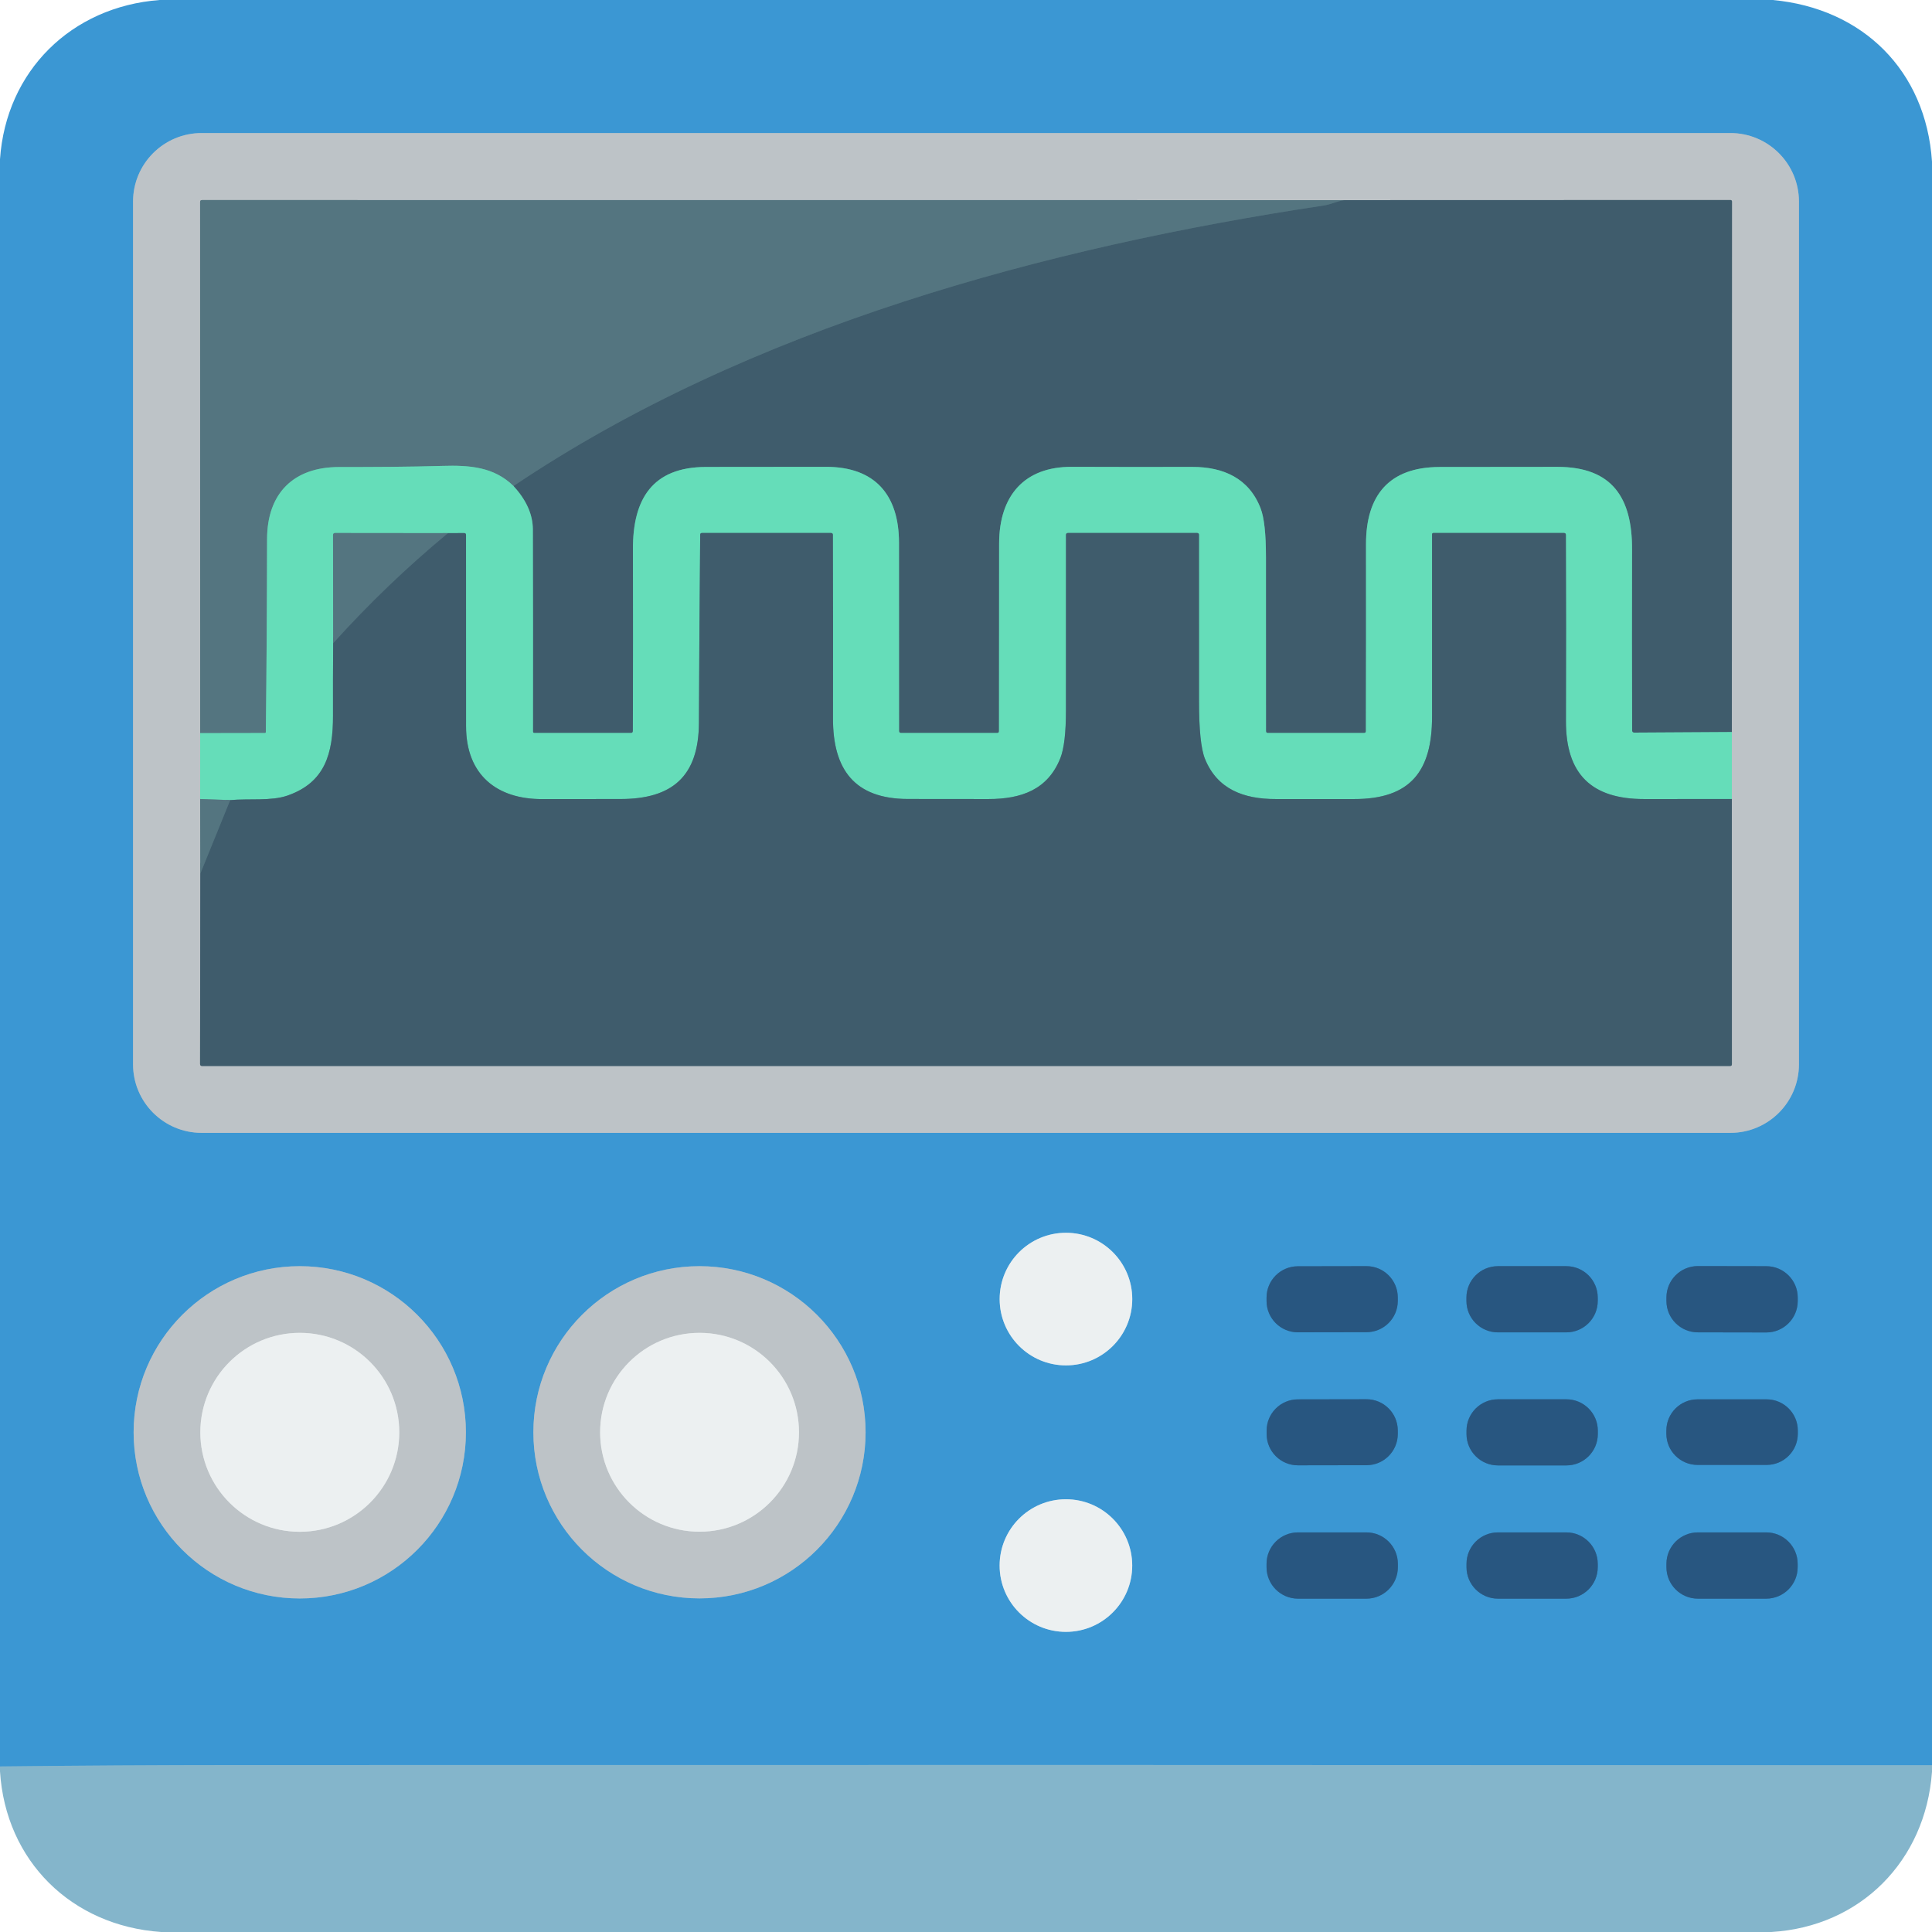
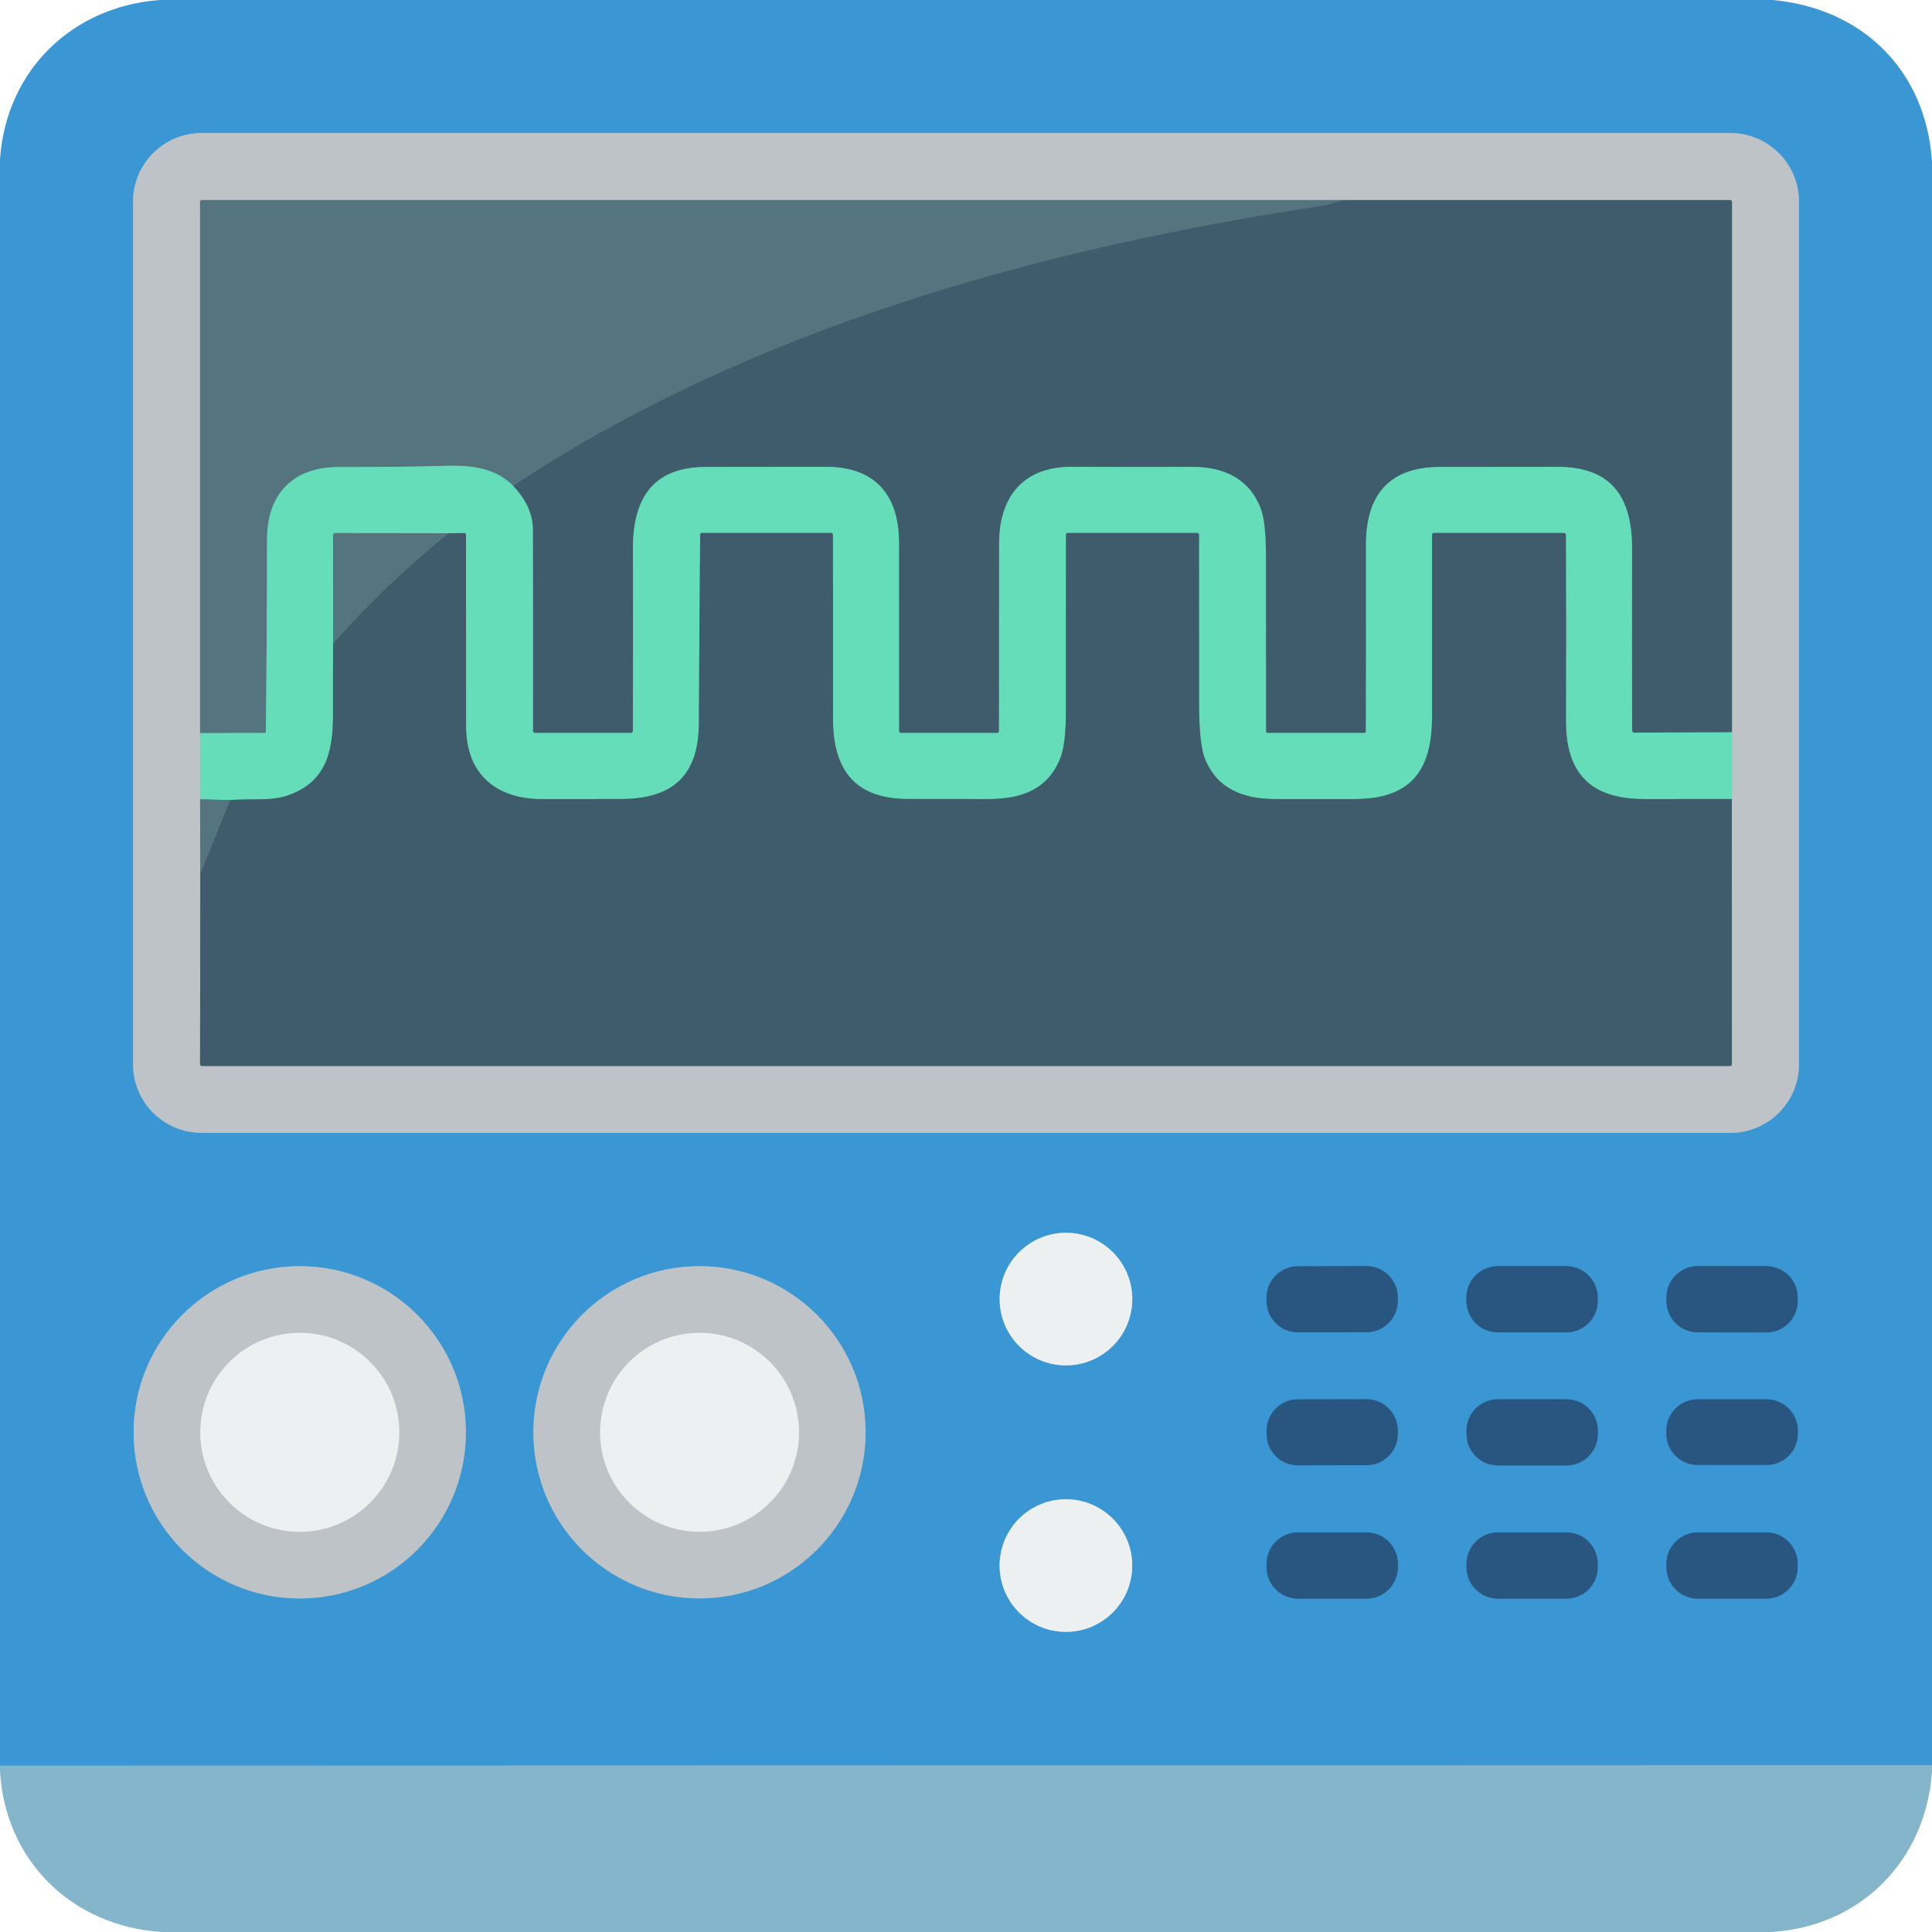
<svg xmlns="http://www.w3.org/2000/svg" version="1.1" viewBox="0.00 0.00 512.00 512.00">
  <g stroke-width="2.00" fill="none" stroke-linecap="butt">
-     <path stroke="#60a6cf" vector-effect="non-scaling-stroke" d="   M 512.00 467.81   Q 287.41 467.69 62.81 467.76   Q 31.40 467.77 0.00 468.13" />
+     <path stroke="#60a6cf" vector-effect="non-scaling-stroke" d="   M 512.00 467.79   L 0.00 467.93" />
    <path stroke="#7cadcd" vector-effect="non-scaling-stroke" d="   M 476.74 53.43   A 18.17 18.17 0.0 0 0 458.57 35.26   L 53.43 35.26   A 18.17 18.17 0.0 0 0 35.26 53.43   L 35.26 282.05   A 18.17 18.17 0.0 0 0 53.43 300.22   L 458.57 300.22   A 18.17 18.17 0.0 0 0 476.74 282.05   L 476.74 53.43" />
    <path stroke="#94c4e2" vector-effect="non-scaling-stroke" d="   M 300.06 344.27   A 17.57 17.57 0.0 0 0 282.49 326.70   A 17.57 17.57 0.0 0 0 264.92 344.27   A 17.57 17.57 0.0 0 0 282.49 361.84   A 17.57 17.57 0.0 0 0 300.06 344.27" />
    <path stroke="#7cadcd" vector-effect="non-scaling-stroke" d="   M 123.47 379.58   A 44.03 44.03 0.0 0 0 79.44 335.55   A 44.03 44.03 0.0 0 0 35.41 379.58   A 44.03 44.03 0.0 0 0 79.44 423.61   A 44.03 44.03 0.0 0 0 123.47 379.58" />
    <path stroke="#7cadcd" vector-effect="non-scaling-stroke" d="   M 229.39 379.57   A 44.02 44.02 0.0 0 0 185.37 335.55   A 44.02 44.02 0.0 0 0 141.35 379.57   A 44.02 44.02 0.0 0 0 185.37 423.59   A 44.02 44.02 0.0 0 0 229.39 379.57" />
    <path stroke="#3277aa" vector-effect="non-scaling-stroke" d="   M 370.429 343.83   A 8.30 8.30 0.0 0 0 362.115 335.544   L 343.935 335.576   A 8.30 8.30 0.0 0 0 335.649 343.89   L 335.651 344.79   A 8.30 8.30 0.0 0 0 343.965 353.076   L 362.145 353.044   A 8.30 8.30 0.0 0 0 370.431 344.73   L 370.429 343.83" />
    <path stroke="#3277aa" vector-effect="non-scaling-stroke" d="   M 423.42 343.88   A 8.33 8.33 0.0 0 0 415.09 335.55   L 396.95 335.55   A 8.33 8.33 0.0 0 0 388.62 343.88   L 388.62 344.76   A 8.33 8.33 0.0 0 0 396.95 353.09   L 415.09 353.09   A 8.33 8.33 0.0 0 0 423.42 344.76   L 423.42 343.88" />
    <path stroke="#3277aa" vector-effect="non-scaling-stroke" d="   M 476.421 343.9   A 8.33 8.33 0.0 0 0 468.105 335.556   L 449.965 335.524   A 8.33 8.33 0.0 0 0 441.621 343.84   L 441.619 344.74   A 8.33 8.33 0.0 0 0 449.935 353.084   L 468.075 353.116   A 8.33 8.33 0.0 0 0 476.419 344.8   L 476.421 343.9" />
    <path stroke="#3277aa" vector-effect="non-scaling-stroke" d="   M 370.429 379.09   A 8.29 8.29 0.0 0 0 362.125 370.814   L 343.945 370.846   A 8.29 8.29 0.0 0 0 335.669 379.15   L 335.671 380.05   A 8.29 8.29 0.0 0 0 343.975 388.326   L 362.155 388.294   A 8.29 8.29 0.0 0 0 370.431 379.99   L 370.429 379.09" />
    <path stroke="#3277aa" vector-effect="non-scaling-stroke" d="   M 423.44 379.15   A 8.32 8.32 0.0 0 0 415.12 370.83   L 396.96 370.83   A 8.32 8.32 0.0 0 0 388.64 379.15   L 388.64 380.03   A 8.32 8.32 0.0 0 0 396.96 388.35   L 415.12 388.35   A 8.32 8.32 0.0 0 0 423.44 380.03   L 423.44 379.15" />
    <path stroke="#3277aa" vector-effect="non-scaling-stroke" d="   M 476.44 379.11   A 8.27 8.27 0.0 0 0 468.17 370.84   L 449.87 370.84   A 8.27 8.27 0.0 0 0 441.60 379.11   L 441.60 379.95   A 8.27 8.27 0.0 0 0 449.87 388.22   L 468.17 388.22   A 8.27 8.27 0.0 0 0 476.44 379.95   L 476.44 379.11" />
    <path stroke="#94c4e2" vector-effect="non-scaling-stroke" d="   M 300.05 414.89   A 17.57 17.57 0.0 0 0 282.48 397.32   A 17.57 17.57 0.0 0 0 264.91 414.89   A 17.57 17.57 0.0 0 0 282.48 432.46   A 17.57 17.57 0.0 0 0 300.05 414.89" />
    <path stroke="#3277aa" vector-effect="non-scaling-stroke" d="   M 370.45 414.44   A 8.34 8.34 0.0 0 0 362.11 406.10   L 343.99 406.10   A 8.34 8.34 0.0 0 0 335.65 414.44   L 335.65 415.32   A 8.34 8.34 0.0 0 0 343.99 423.66   L 362.11 423.66   A 8.34 8.34 0.0 0 0 370.45 415.32   L 370.45 414.44" />
    <path stroke="#3277aa" vector-effect="non-scaling-stroke" d="   M 423.42 414.44   A 8.34 8.34 0.0 0 0 415.08 406.10   L 396.98 406.10   A 8.34 8.34 0.0 0 0 388.64 414.44   L 388.64 415.32   A 8.34 8.34 0.0 0 0 396.98 423.66   L 415.08 423.66   A 8.34 8.34 0.0 0 0 423.42 415.32   L 423.42 414.44" />
    <path stroke="#3277aa" vector-effect="non-scaling-stroke" d="   M 476.40 414.44   A 8.34 8.34 0.0 0 0 468.06 406.10   L 449.96 406.10   A 8.34 8.34 0.0 0 0 441.62 414.44   L 441.62 415.32   A 8.34 8.34 0.0 0 0 449.96 423.66   L 468.06 423.66   A 8.34 8.34 0.0 0 0 476.40 415.32   L 476.40 414.44" />
-     <path stroke="#899ca4" vector-effect="non-scaling-stroke" d="   M 356.25 53.04   L 53.54 53.02   Q 53.03 53.02 53.03 53.53   L 53.05 194.29" />
-     <path stroke="#91d0c0" vector-effect="non-scaling-stroke" d="   M 53.05 194.29   L 53.04 211.75" />
-     <path stroke="#899ca4" vector-effect="non-scaling-stroke" d="   M 53.04 211.75   L 53.08 231.53" />
-     <path stroke="#7e909a" vector-effect="non-scaling-stroke" d="   M 53.08 231.53   L 53.02 282.02   A 0.48 0.48 0.0 0 0 53.50 282.50   L 458.49 282.50   Q 458.97 282.50 458.97 282.02   L 458.96 211.75" />
-     <path stroke="#91d0c0" vector-effect="non-scaling-stroke" d="   M 458.96 211.75   L 458.96 194.00" />
-     <path stroke="#7e909a" vector-effect="non-scaling-stroke" d="   M 458.96 194.00   L 458.99 53.39   A 0.38 0.38 0.0 0 0 458.61 53.01   L 356.25 53.04" />
-     <path stroke="#529d93" vector-effect="non-scaling-stroke" d="   M 458.96 194.00   L 433.08 194.15   Q 432.53 194.15 432.53 193.61   Q 432.44 169.58 432.51 145.57   C 432.55 132.02 427.34 123.72 412.71 123.73   Q 397.12 123.75 381.51 123.76   C 368.10 123.78 361.99 131.29 362.01 144.23   Q 362.04 168.93 361.98 193.73   Q 361.98 194.25 361.46 194.25   L 336.01 194.25   Q 335.50 194.25 335.50 193.74   Q 335.50 170.66 335.49 147.59   Q 335.49 138.39 334.07 134.71   C 331.03 126.81 324.28 123.72 315.94 123.74   Q 299.98 123.78 283.99 123.72   C 271.55 123.68 264.80 131.26 264.78 144.02   Q 264.74 168.86 264.75 193.74   Q 264.75 194.25 264.24 194.25   L 238.75 194.25   A 0.51 0.50 90.0 0 1 238.25 193.74   Q 238.26 168.79 238.24 143.81   C 238.23 131.17 231.89 123.70 218.87 123.72   Q 203.00 123.74 187.12 123.75   C 172.80 123.76 167.70 132.38 167.74 145.50   Q 167.81 169.57 167.72 193.74   Q 167.72 194.25 167.21 194.25   L 141.59 194.25   A 0.36 0.35 -90.0 0 1 141.24 193.89   Q 141.29 167.07 141.21 140.31   Q 141.20 134.37 136.08 128.80" />
-     <path stroke="#4a6976" vector-effect="non-scaling-stroke" d="   M 136.08 128.80   C 198.67 86.69 277.15 65.54 350.88 54.45   C 352.69 54.18 354.28 53.30 356.25 53.04" />
-     <path stroke="#529d93" vector-effect="non-scaling-stroke" d="   M 458.96 211.75   Q 447.36 211.74 435.76 211.76   C 421.75 211.78 414.94 205.13 414.99 191.05   Q 415.07 166.47 414.97 141.75   Q 414.97 141.25 414.46 141.25   L 379.84 141.25   A 0.34 0.33 -90.0 0 0 379.51 141.59   Q 379.49 165.80 379.51 189.93   C 379.52 204.31 373.84 211.79 358.81 211.76   Q 348.48 211.73 338.14 211.76   C 329.58 211.78 322.57 209.15 319.32 201.08   Q 317.74 197.16 317.75 185.70   Q 317.77 163.74 317.74 141.75   Q 317.74 141.25 317.24 141.25   L 283.01 141.25   Q 282.51 141.25 282.50 141.76   Q 282.49 165.01 282.49 188.27   Q 282.49 197.17 281.00 200.92   C 277.69 209.25 270.71 211.76 261.90 211.76   Q 251.26 211.75 240.63 211.74   C 226.41 211.73 220.72 203.86 220.75 190.39   Q 220.80 166.14 220.72 141.76   Q 220.72 141.25 220.21 141.25   L 186.03 141.25   Q 185.56 141.25 185.56 141.72   Q 185.33 166.65 185.22 191.58   C 185.16 205.70 178.18 211.78 164.36 211.75   Q 154.06 211.73 143.75 211.77   C 131.71 211.82 123.52 205.39 123.51 192.48   Q 123.50 167.17 123.50 141.78   Q 123.50 141.27 122.98 141.27   L 118.75 141.29" />
-     <path stroke="#5da99d" vector-effect="non-scaling-stroke" d="   M 118.75 141.29   L 88.75 141.26   A 0.49 0.49 0.0 0 0 88.26 141.75   L 88.29 170.50" />
-     <path stroke="#529d93" vector-effect="non-scaling-stroke" d="   M 88.29 170.50   Q 88.22 180.07 88.25 189.63   C 88.27 199.75 86.13 207.37 76.20 210.83   C 71.83 212.35 66.06 211.57 61.00 212.04" />
-     <path stroke="#5da99d" vector-effect="non-scaling-stroke" d="   M 61.00 212.04   L 53.04 211.75" />
-     <path stroke="#5da99d" vector-effect="non-scaling-stroke" d="   M 136.08 128.80   C 130.91 123.71 124.39 123.26 117.30 123.47   C 108.13 123.74 99.02 123.77 89.85 123.77   C 77.75 123.77 70.80 130.77 70.78 142.85   Q 70.75 168.35 70.45 193.99   Q 70.45 194.26 70.18 194.26   L 53.05 194.29" />
-     <path stroke="#4a6976" vector-effect="non-scaling-stroke" d="   M 53.08 231.53   L 61.00 212.04" />
-     <path stroke="#4a6976" vector-effect="non-scaling-stroke" d="   M 118.75 141.29   Q 102.45 154.78 88.29 170.50" />
+     <path stroke="#899ca4" vector-effect="non-scaling-stroke" d="   M 356.25 53.01   L 53.54 53.01   Q 53.02 53.01 53.02 53.53   L 53.02 194.27" />
+     <path stroke="#91d0c0" vector-effect="non-scaling-stroke" d="   M 53.02 194.27   L 53.02 211.81" />
+     <path stroke="#899ca4" vector-effect="non-scaling-stroke" d="   M 53.02 211.81   L 53.08 231.57" />
+     <path stroke="#7e909a" vector-effect="non-scaling-stroke" d="   M 53.08 231.57   L 53.02 281.99   A 0.51 0.51 0.0 0 0 53.53 282.50   L 458.49 282.50   Q 458.97 282.50 458.97 282.02   L 458.96 211.75" />
+     <path stroke="#91d0c0" vector-effect="non-scaling-stroke" d="   M 458.96 211.75   L 458.99 194.07" />
+     <path stroke="#7e909a" vector-effect="non-scaling-stroke" d="   M 458.99 194.07   L 458.99 53.50   A 0.49 0.49 0.0 0 0 458.50 53.01   L 356.25 53.01" />
+     <path stroke="#529d93" vector-effect="non-scaling-stroke" d="   M 458.99 194.07   L 433.08 194.16   A 0.55 0.55 0.0 0 1 432.53 193.61   Q 432.44 169.58 432.51 145.57   C 432.55 132.02 427.34 123.72 412.71 123.73   Q 397.12 123.75 381.51 123.76   C 368.10 123.78 361.99 131.29 362.01 144.23   Q 362.04 168.93 361.98 193.73   Q 361.98 194.25 361.46 194.25   L 336.01 194.25   Q 335.50 194.25 335.50 193.74   Q 335.50 170.66 335.49 147.59   Q 335.49 138.39 334.07 134.71   C 331.03 126.81 324.28 123.72 315.94 123.74   Q 299.98 123.78 283.99 123.72   C 271.55 123.68 264.80 131.26 264.78 144.02   Q 264.74 168.86 264.75 193.74   Q 264.75 194.25 264.24 194.25   L 238.77 194.25   A 0.53 0.52 -90.0 0 1 238.25 193.72   Q 238.26 168.82 238.24 143.81   C 238.23 131.17 231.89 123.70 218.87 123.72   Q 203.00 123.74 187.12 123.75   C 172.80 123.76 167.70 132.38 167.74 145.50   Q 167.81 169.57 167.72 193.74   A 0.51 0.51 0.0 0 1 167.21 194.25   L 141.77 194.25   A 0.53 0.53 0.0 0 1 141.24 193.72   Q 141.29 167.05 141.21 140.31   Q 141.20 134.30 135.98 128.76" />
+     <path stroke="#4a6976" vector-effect="non-scaling-stroke" d="   M 135.98 128.76   C 199.08 86.79 276.76 65.60 350.86 54.45   C 352.70 54.18 354.29 53.32 356.25 53.01" />
+     <path stroke="#5da99d" vector-effect="non-scaling-stroke" d="   M 135.98 128.76   C 130.97 123.68 124.26 123.26 117.29 123.47   C 108.11 123.74 98.97 123.77 89.78 123.77   C 77.72 123.77 70.80 130.83 70.78 142.85   Q 70.75 168.35 70.45 194.02   Q 70.45 194.26 70.21 194.26   L 53.02 194.27" />
+     <path stroke="#529d93" vector-effect="non-scaling-stroke" d="   M 458.96 211.75   Q 447.36 211.74 435.76 211.76   C 421.75 211.78 414.94 205.13 414.99 191.05   Q 415.07 166.47 414.97 141.75   A 0.51 0.50 0.0 0 0 414.46 141.25   L 380.02 141.25   A 0.51 0.51 0.0 0 0 379.51 141.76   Q 379.49 165.82 379.51 189.93   C 379.52 204.31 373.84 211.79 358.81 211.76   Q 348.48 211.73 338.14 211.76   C 329.58 211.78 322.57 209.15 319.32 201.08   Q 317.74 197.16 317.75 185.70   Q 317.77 163.74 317.74 141.75   Q 317.74 141.25 317.24 141.25   L 283.01 141.25   Q 282.51 141.25 282.50 141.76   Q 282.49 165.02 282.49 188.27   Q 282.49 197.17 281.00 200.92   C 277.69 209.25 270.71 211.76 261.90 211.76   Q 251.26 211.75 240.63 211.74   C 226.41 211.73 220.72 203.86 220.75 190.39   Q 220.80 166.14 220.72 141.76   Q 220.72 141.25 220.21 141.25   L 186.03 141.25   Q 185.56 141.25 185.56 141.72   Q 185.33 166.65 185.22 191.58   C 185.16 205.70 178.18 211.78 164.36 211.75   Q 154.06 211.73 143.75 211.77   C 131.71 211.82 123.52 205.39 123.51 192.48   Q 123.50 167.17 123.50 141.78   Q 123.50 141.27 122.98 141.27   L 118.93 141.31" />
+     <path stroke="#5da99d" vector-effect="non-scaling-stroke" d="   M 118.93 141.31   L 88.79 141.27   A 0.53 0.53 0.0 0 0 88.26 141.80   L 88.28 170.57" />
+     <path stroke="#529d93" vector-effect="non-scaling-stroke" d="   M 88.28 170.57   Q 88.23 180.01 88.25 189.55   C 88.27 199.75 86.14 207.40 76.14 210.85   C 71.79 212.35 66.02 211.57 61.00 212.04" />
+     <path stroke="#5da99d" vector-effect="non-scaling-stroke" d="   M 61.00 212.04   L 53.02 211.81" />
+     <path stroke="#4a6976" vector-effect="non-scaling-stroke" d="   M 118.93 141.31   Q 102.32 154.73 88.28 170.57" />
+     <path stroke="#4a6976" vector-effect="non-scaling-stroke" d="   M 53.08 231.57   L 61.00 212.04" />
    <path stroke="#d5dadc" vector-effect="non-scaling-stroke" d="   M 105.81 379.58   A 26.36 26.36 0.0 0 0 79.45 353.22   A 26.36 26.36 0.0 0 0 53.09 379.58   A 26.36 26.36 0.0 0 0 79.45 405.94   A 26.36 26.36 0.0 0 0 105.81 379.58" />
    <path stroke="#d5dadc" vector-effect="non-scaling-stroke" d="   M 211.74 379.57   A 26.35 26.35 0.0 0 0 185.39 353.22   A 26.35 26.35 0.0 0 0 159.04 379.57   A 26.35 26.35 0.0 0 0 185.39 405.92   A 26.35 26.35 0.0 0 0 211.74 379.57" />
  </g>
-   <path fill="#3b97d3" d="   M 42.31 0.00   L 469.81 0.00   C 493.62 2.22 510.38 18.66 512.00 42.81   L 512.00 467.81   Q 287.41 467.69 62.81 467.76   Q 31.40 467.77 0.00 468.13   L 0.00 42.19   C 1.61 18.81 18.91 1.77 42.31 0.00   Z   M 476.74 53.43   A 18.17 18.17 0.0 0 0 458.57 35.26   L 53.43 35.26   A 18.17 18.17 0.0 0 0 35.26 53.43   L 35.26 282.05   A 18.17 18.17 0.0 0 0 53.43 300.22   L 458.57 300.22   A 18.17 18.17 0.0 0 0 476.74 282.05   L 476.74 53.43   Z   M 300.06 344.27   A 17.57 17.57 0.0 0 0 282.49 326.70   A 17.57 17.57 0.0 0 0 264.92 344.27   A 17.57 17.57 0.0 0 0 282.49 361.84   A 17.57 17.57 0.0 0 0 300.06 344.27   Z   M 123.47 379.58   A 44.03 44.03 0.0 0 0 79.44 335.55   A 44.03 44.03 0.0 0 0 35.41 379.58   A 44.03 44.03 0.0 0 0 79.44 423.61   A 44.03 44.03 0.0 0 0 123.47 379.58   Z   M 229.39 379.57   A 44.02 44.02 0.0 0 0 185.37 335.55   A 44.02 44.02 0.0 0 0 141.35 379.57   A 44.02 44.02 0.0 0 0 185.37 423.59   A 44.02 44.02 0.0 0 0 229.39 379.57   Z   M 370.429 343.83   A 8.30 8.30 0.0 0 0 362.115 335.544   L 343.935 335.576   A 8.30 8.30 0.0 0 0 335.649 343.89   L 335.651 344.79   A 8.30 8.30 0.0 0 0 343.965 353.076   L 362.145 353.044   A 8.30 8.30 0.0 0 0 370.431 344.73   L 370.429 343.83   Z   M 423.42 343.88   A 8.33 8.33 0.0 0 0 415.09 335.55   L 396.95 335.55   A 8.33 8.33 0.0 0 0 388.62 343.88   L 388.62 344.76   A 8.33 8.33 0.0 0 0 396.95 353.09   L 415.09 353.09   A 8.33 8.33 0.0 0 0 423.42 344.76   L 423.42 343.88   Z   M 476.421 343.9   A 8.33 8.33 0.0 0 0 468.105 335.556   L 449.965 335.524   A 8.33 8.33 0.0 0 0 441.621 343.84   L 441.619 344.74   A 8.33 8.33 0.0 0 0 449.935 353.084   L 468.075 353.116   A 8.33 8.33 0.0 0 0 476.419 344.8   L 476.421 343.9   Z   M 370.429 379.09   A 8.29 8.29 0.0 0 0 362.125 370.814   L 343.945 370.846   A 8.29 8.29 0.0 0 0 335.669 379.15   L 335.671 380.05   A 8.29 8.29 0.0 0 0 343.975 388.326   L 362.155 388.294   A 8.29 8.29 0.0 0 0 370.431 379.99   L 370.429 379.09   Z   M 423.44 379.15   A 8.32 8.32 0.0 0 0 415.12 370.83   L 396.96 370.83   A 8.32 8.32 0.0 0 0 388.64 379.15   L 388.64 380.03   A 8.32 8.32 0.0 0 0 396.96 388.35   L 415.12 388.35   A 8.32 8.32 0.0 0 0 423.44 380.03   L 423.44 379.15   Z   M 476.44 379.11   A 8.27 8.27 0.0 0 0 468.17 370.84   L 449.87 370.84   A 8.27 8.27 0.0 0 0 441.60 379.11   L 441.60 379.95   A 8.27 8.27 0.0 0 0 449.87 388.22   L 468.17 388.22   A 8.27 8.27 0.0 0 0 476.44 379.95   L 476.44 379.11   Z   M 300.05 414.89   A 17.57 17.57 0.0 0 0 282.48 397.32   A 17.57 17.57 0.0 0 0 264.91 414.89   A 17.57 17.57 0.0 0 0 282.48 432.46   A 17.57 17.57 0.0 0 0 300.05 414.89   Z   M 370.45 414.44   A 8.34 8.34 0.0 0 0 362.11 406.10   L 343.99 406.10   A 8.34 8.34 0.0 0 0 335.65 414.44   L 335.65 415.32   A 8.34 8.34 0.0 0 0 343.99 423.66   L 362.11 423.66   A 8.34 8.34 0.0 0 0 370.45 415.32   L 370.45 414.44   Z   M 423.42 414.44   A 8.34 8.34 0.0 0 0 415.08 406.10   L 396.98 406.10   A 8.34 8.34 0.0 0 0 388.64 414.44   L 388.64 415.32   A 8.34 8.34 0.0 0 0 396.98 423.66   L 415.08 423.66   A 8.34 8.34 0.0 0 0 423.42 415.32   L 423.42 414.44   Z   M 476.40 414.44   A 8.34 8.34 0.0 0 0 468.06 406.10   L 449.96 406.10   A 8.34 8.34 0.0 0 0 441.62 414.44   L 441.62 415.32   A 8.34 8.34 0.0 0 0 449.96 423.66   L 468.06 423.66   A 8.34 8.34 0.0 0 0 476.40 415.32   L 476.40 414.44   Z" />
-   <path fill="#bdc3c7" d="   M 476.74 282.05   A 18.17 18.17 0.0 0 1 458.57 300.22   L 53.43 300.22   A 18.17 18.17 0.0 0 1 35.26 282.05   L 35.26 53.43   A 18.17 18.17 0.0 0 1 53.43 35.26   L 458.57 35.26   A 18.17 18.17 0.0 0 1 476.74 53.43   L 476.74 282.05   Z   M 356.25 53.04   L 53.54 53.02   Q 53.03 53.02 53.03 53.53   L 53.05 194.29   L 53.04 211.75   L 53.08 231.53   L 53.02 282.02   A 0.48 0.48 0.0 0 0 53.50 282.50   L 458.49 282.50   Q 458.97 282.50 458.97 282.02   L 458.96 211.75   L 458.96 194.00   L 458.99 53.39   A 0.38 0.38 0.0 0 0 458.61 53.01   L 356.25 53.04   Z" />
-   <path fill="#3f5c6c" d="   M 458.96 194.00   L 433.08 194.15   Q 432.53 194.15 432.53 193.61   Q 432.44 169.58 432.51 145.57   C 432.55 132.02 427.34 123.72 412.71 123.73   Q 397.12 123.75 381.51 123.76   C 368.10 123.78 361.99 131.29 362.01 144.23   Q 362.04 168.93 361.98 193.73   Q 361.98 194.25 361.46 194.25   L 336.01 194.25   Q 335.50 194.25 335.50 193.74   Q 335.50 170.66 335.49 147.59   Q 335.49 138.39 334.07 134.71   C 331.03 126.81 324.28 123.72 315.94 123.74   Q 299.98 123.78 283.99 123.72   C 271.55 123.68 264.80 131.26 264.78 144.02   Q 264.74 168.86 264.75 193.74   Q 264.75 194.25 264.24 194.25   L 238.75 194.25   A 0.51 0.50 90.0 0 1 238.25 193.74   Q 238.26 168.79 238.24 143.81   C 238.23 131.17 231.89 123.70 218.87 123.72   Q 203.00 123.74 187.12 123.75   C 172.80 123.76 167.70 132.38 167.74 145.50   Q 167.81 169.57 167.72 193.74   Q 167.72 194.25 167.21 194.25   L 141.59 194.25   A 0.36 0.35 -90.0 0 1 141.24 193.89   Q 141.29 167.07 141.21 140.31   Q 141.20 134.37 136.08 128.80   C 198.67 86.69 277.15 65.54 350.88 54.45   C 352.69 54.18 354.28 53.30 356.25 53.04   L 458.61 53.01   A 0.38 0.38 0.0 0 1 458.99 53.39   L 458.96 194.00   Z" />
-   <path fill="#547580" d="   M 356.25 53.04   C 354.28 53.30 352.69 54.18 350.88 54.45   C 277.15 65.54 198.67 86.69 136.08 128.80   C 130.91 123.71 124.39 123.26 117.30 123.47   C 108.13 123.74 99.02 123.77 89.85 123.77   C 77.75 123.77 70.80 130.77 70.78 142.85   Q 70.75 168.35 70.45 193.99   Q 70.45 194.26 70.18 194.26   L 53.05 194.29   L 53.03 53.53   Q 53.03 53.02 53.54 53.02   L 356.25 53.04   Z" />
-   <path fill="#65ddb9" d="   M 136.08 128.80   Q 141.20 134.37 141.21 140.31   Q 141.29 167.07 141.24 193.89   A 0.36 0.35 90.0 0 0 141.59 194.25   L 167.21 194.25   Q 167.72 194.25 167.72 193.74   Q 167.81 169.57 167.74 145.50   C 167.70 132.38 172.80 123.76 187.12 123.75   Q 203.00 123.74 218.87 123.72   C 231.89 123.70 238.23 131.17 238.24 143.81   Q 238.26 168.79 238.25 193.74   A 0.51 0.50 90.0 0 0 238.75 194.25   L 264.24 194.25   Q 264.75 194.25 264.75 193.74   Q 264.74 168.86 264.78 144.02   C 264.80 131.26 271.55 123.68 283.99 123.72   Q 299.98 123.78 315.94 123.74   C 324.28 123.72 331.03 126.81 334.07 134.71   Q 335.49 138.39 335.49 147.59   Q 335.50 170.66 335.50 193.74   Q 335.50 194.25 336.01 194.25   L 361.46 194.25   Q 361.98 194.25 361.98 193.73   Q 362.04 168.93 362.01 144.23   C 361.99 131.29 368.10 123.78 381.51 123.76   Q 397.12 123.75 412.71 123.73   C 427.34 123.72 432.55 132.02 432.51 145.57   Q 432.44 169.58 432.53 193.61   Q 432.53 194.15 433.08 194.15   L 458.96 194.00   L 458.96 211.75   Q 447.36 211.74 435.76 211.76   C 421.75 211.78 414.94 205.13 414.99 191.05   Q 415.07 166.47 414.97 141.75   Q 414.97 141.25 414.46 141.25   L 379.84 141.25   A 0.34 0.33 -90.0 0 0 379.51 141.59   Q 379.49 165.80 379.51 189.93   C 379.52 204.31 373.84 211.79 358.81 211.76   Q 348.48 211.73 338.14 211.76   C 329.58 211.78 322.57 209.15 319.32 201.08   Q 317.74 197.16 317.75 185.70   Q 317.77 163.74 317.74 141.75   Q 317.74 141.25 317.24 141.25   L 283.01 141.25   Q 282.51 141.25 282.50 141.76   Q 282.49 165.01 282.49 188.27   Q 282.49 197.17 281.00 200.92   C 277.69 209.25 270.71 211.76 261.90 211.76   Q 251.26 211.75 240.63 211.74   C 226.41 211.73 220.72 203.86 220.75 190.39   Q 220.80 166.14 220.72 141.76   Q 220.72 141.25 220.21 141.25   L 186.03 141.25   Q 185.56 141.25 185.56 141.72   Q 185.33 166.65 185.22 191.58   C 185.16 205.70 178.18 211.78 164.36 211.75   Q 154.06 211.73 143.75 211.77   C 131.71 211.82 123.52 205.39 123.51 192.48   Q 123.50 167.17 123.50 141.78   Q 123.50 141.27 122.98 141.27   L 118.75 141.29   L 88.75 141.26   A 0.49 0.49 0.0 0 0 88.26 141.75   L 88.29 170.50   Q 88.22 180.07 88.25 189.63   C 88.27 199.75 86.13 207.37 76.20 210.83   C 71.83 212.35 66.06 211.57 61.00 212.04   L 53.04 211.75   L 53.05 194.29   L 70.18 194.26   Q 70.45 194.26 70.45 193.99   Q 70.75 168.35 70.78 142.85   C 70.80 130.77 77.75 123.77 89.85 123.77   C 99.02 123.77 108.13 123.74 117.30 123.47   C 124.39 123.26 130.91 123.71 136.08 128.80   Z" />
-   <path fill="#547580" d="   M 118.75 141.29   Q 102.45 154.78 88.29 170.50   L 88.26 141.75   A 0.49 0.49 0.0 0 1 88.75 141.26   L 118.75 141.29   Z" />
-   <path fill="#3f5c6c" d="   M 118.75 141.29   L 122.98 141.27   Q 123.50 141.27 123.50 141.78   Q 123.50 167.17 123.51 192.48   C 123.52 205.39 131.71 211.82 143.75 211.77   Q 154.06 211.73 164.36 211.75   C 178.18 211.78 185.16 205.70 185.22 191.58   Q 185.33 166.65 185.56 141.72   Q 185.56 141.25 186.03 141.25   L 220.21 141.25   Q 220.72 141.25 220.72 141.76   Q 220.80 166.14 220.75 190.39   C 220.72 203.86 226.41 211.73 240.63 211.74   Q 251.26 211.75 261.90 211.76   C 270.71 211.76 277.69 209.25 281.00 200.92   Q 282.49 197.17 282.49 188.27   Q 282.49 165.01 282.50 141.76   Q 282.51 141.25 283.01 141.25   L 317.24 141.25   Q 317.74 141.25 317.74 141.75   Q 317.77 163.74 317.75 185.70   Q 317.74 197.16 319.32 201.08   C 322.57 209.15 329.58 211.78 338.14 211.76   Q 348.48 211.73 358.81 211.76   C 373.84 211.79 379.52 204.31 379.51 189.93   Q 379.49 165.80 379.51 141.59   A 0.34 0.33 -90.0 0 1 379.84 141.25   L 414.46 141.25   Q 414.97 141.25 414.97 141.75   Q 415.07 166.47 414.99 191.05   C 414.94 205.13 421.75 211.78 435.76 211.76   Q 447.36 211.74 458.96 211.75   L 458.97 282.02   Q 458.97 282.50 458.49 282.50   L 53.50 282.50   A 0.48 0.48 0.0 0 1 53.02 282.02   L 53.08 231.53   L 61.00 212.04   C 66.06 211.57 71.83 212.35 76.20 210.83   C 86.13 207.37 88.27 199.75 88.25 189.63   Q 88.22 180.07 88.29 170.50   Q 102.45 154.78 118.75 141.29   Z" />
-   <path fill="#547580" d="   M 53.04 211.75   L 61.00 212.04   L 53.08 231.53   L 53.04 211.75   Z" />
+   <path fill="#3b97d3" d="   M 42.31 0.00   L 469.81 0.00   C 493.62 2.21 510.39 18.67 512.00 42.81   L 512.00 467.79   L 0.00 467.93   L 0.00 42.19   C 1.60 18.81 18.92 1.77 42.31 0.00   Z   M 476.74 53.43   A 18.17 18.17 0.0 0 0 458.57 35.26   L 53.43 35.26   A 18.17 18.17 0.0 0 0 35.26 53.43   L 35.26 282.05   A 18.17 18.17 0.0 0 0 53.43 300.22   L 458.57 300.22   A 18.17 18.17 0.0 0 0 476.74 282.05   L 476.74 53.43   Z   M 300.06 344.27   A 17.57 17.57 0.0 0 0 282.49 326.70   A 17.57 17.57 0.0 0 0 264.92 344.27   A 17.57 17.57 0.0 0 0 282.49 361.84   A 17.57 17.57 0.0 0 0 300.06 344.27   Z   M 123.47 379.58   A 44.03 44.03 0.0 0 0 79.44 335.55   A 44.03 44.03 0.0 0 0 35.41 379.58   A 44.03 44.03 0.0 0 0 79.44 423.61   A 44.03 44.03 0.0 0 0 123.47 379.58   Z   M 229.39 379.57   A 44.02 44.02 0.0 0 0 185.37 335.55   A 44.02 44.02 0.0 0 0 141.35 379.57   A 44.02 44.02 0.0 0 0 185.37 423.59   A 44.02 44.02 0.0 0 0 229.39 379.57   Z   M 370.429 343.83   A 8.30 8.30 0.0 0 0 362.115 335.544   L 343.935 335.576   A 8.30 8.30 0.0 0 0 335.649 343.89   L 335.651 344.79   A 8.30 8.30 0.0 0 0 343.965 353.076   L 362.145 353.044   A 8.30 8.30 0.0 0 0 370.431 344.73   L 370.429 343.83   Z   M 423.42 343.88   A 8.33 8.33 0.0 0 0 415.09 335.55   L 396.95 335.55   A 8.33 8.33 0.0 0 0 388.62 343.88   L 388.62 344.76   A 8.33 8.33 0.0 0 0 396.95 353.09   L 415.09 353.09   A 8.33 8.33 0.0 0 0 423.42 344.76   L 423.42 343.88   Z   M 476.421 343.9   A 8.33 8.33 0.0 0 0 468.105 335.556   L 449.965 335.524   A 8.33 8.33 0.0 0 0 441.621 343.84   L 441.619 344.74   A 8.33 8.33 0.0 0 0 449.935 353.084   L 468.075 353.116   A 8.33 8.33 0.0 0 0 476.419 344.8   L 476.421 343.9   Z   M 370.429 379.09   A 8.29 8.29 0.0 0 0 362.125 370.814   L 343.945 370.846   A 8.29 8.29 0.0 0 0 335.669 379.15   L 335.671 380.05   A 8.29 8.29 0.0 0 0 343.975 388.326   L 362.155 388.294   A 8.29 8.29 0.0 0 0 370.431 379.99   L 370.429 379.09   Z   M 423.44 379.15   A 8.32 8.32 0.0 0 0 415.12 370.83   L 396.96 370.83   A 8.32 8.32 0.0 0 0 388.64 379.15   L 388.64 380.03   A 8.32 8.32 0.0 0 0 396.96 388.35   L 415.12 388.35   A 8.32 8.32 0.0 0 0 423.44 380.03   L 423.44 379.15   Z   M 476.44 379.11   A 8.27 8.27 0.0 0 0 468.17 370.84   L 449.87 370.84   A 8.27 8.27 0.0 0 0 441.60 379.11   L 441.60 379.95   A 8.27 8.27 0.0 0 0 449.87 388.22   L 468.17 388.22   A 8.27 8.27 0.0 0 0 476.44 379.95   L 476.44 379.11   Z   M 300.05 414.89   A 17.57 17.57 0.0 0 0 282.48 397.32   A 17.57 17.57 0.0 0 0 264.91 414.89   A 17.57 17.57 0.0 0 0 282.48 432.46   A 17.57 17.57 0.0 0 0 300.05 414.89   Z   M 370.45 414.44   A 8.34 8.34 0.0 0 0 362.11 406.10   L 343.99 406.10   A 8.34 8.34 0.0 0 0 335.65 414.44   L 335.65 415.32   A 8.34 8.34 0.0 0 0 343.99 423.66   L 362.11 423.66   A 8.34 8.34 0.0 0 0 370.45 415.32   L 370.45 414.44   Z   M 423.42 414.44   A 8.34 8.34 0.0 0 0 415.08 406.10   L 396.98 406.10   A 8.34 8.34 0.0 0 0 388.64 414.44   L 388.64 415.32   A 8.34 8.34 0.0 0 0 396.98 423.66   L 415.08 423.66   A 8.34 8.34 0.0 0 0 423.42 415.32   L 423.42 414.44   Z   M 476.40 414.44   A 8.34 8.34 0.0 0 0 468.06 406.10   L 449.96 406.10   A 8.34 8.34 0.0 0 0 441.62 414.44   L 441.62 415.32   A 8.34 8.34 0.0 0 0 449.96 423.66   L 468.06 423.66   A 8.34 8.34 0.0 0 0 476.40 415.32   L 476.40 414.44   Z" />
+   <path fill="#bdc3c7" d="   M 476.74 282.05   A 18.17 18.17 0.0 0 1 458.57 300.22   L 53.43 300.22   A 18.17 18.17 0.0 0 1 35.26 282.05   L 35.26 53.43   A 18.17 18.17 0.0 0 1 53.43 35.26   L 458.57 35.26   A 18.17 18.17 0.0 0 1 476.74 53.43   L 476.74 282.05   Z   M 356.25 53.01   L 53.54 53.01   Q 53.02 53.01 53.02 53.53   L 53.02 194.27   L 53.02 211.81   L 53.08 231.57   L 53.02 281.99   A 0.51 0.51 0.0 0 0 53.53 282.50   L 458.49 282.50   Q 458.97 282.50 458.97 282.02   L 458.96 211.75   L 458.99 194.07   L 458.99 53.50   A 0.49 0.49 0.0 0 0 458.50 53.01   L 356.25 53.01   Z" />
+   <path fill="#3f5c6c" d="   M 458.99 194.07   L 433.08 194.16   A 0.55 0.55 0.0 0 1 432.53 193.61   Q 432.44 169.58 432.51 145.57   C 432.55 132.02 427.34 123.72 412.71 123.73   Q 397.12 123.75 381.51 123.76   C 368.10 123.78 361.99 131.29 362.01 144.23   Q 362.04 168.93 361.98 193.73   Q 361.98 194.25 361.46 194.25   L 336.01 194.25   Q 335.50 194.25 335.50 193.74   Q 335.50 170.66 335.49 147.59   Q 335.49 138.39 334.07 134.71   C 331.03 126.81 324.28 123.72 315.94 123.74   Q 299.98 123.78 283.99 123.72   C 271.55 123.68 264.80 131.26 264.78 144.02   Q 264.74 168.86 264.75 193.74   Q 264.75 194.25 264.24 194.25   L 238.77 194.25   A 0.53 0.52 -90.0 0 1 238.25 193.72   Q 238.26 168.82 238.24 143.81   C 238.23 131.17 231.89 123.70 218.87 123.72   Q 203.00 123.74 187.12 123.75   C 172.80 123.76 167.70 132.38 167.74 145.50   Q 167.81 169.57 167.72 193.74   A 0.51 0.51 0.0 0 1 167.21 194.25   L 141.77 194.25   A 0.53 0.53 0.0 0 1 141.24 193.72   Q 141.29 167.05 141.21 140.31   Q 141.20 134.30 135.98 128.76   C 199.08 86.79 276.76 65.60 350.86 54.45   C 352.70 54.18 354.29 53.32 356.25 53.01   L 458.50 53.01   A 0.49 0.49 0.0 0 1 458.99 53.50   L 458.99 194.07   Z" />
+   <path fill="#547580" d="   M 356.25 53.01   C 354.29 53.32 352.70 54.18 350.86 54.45   C 276.76 65.60 199.08 86.79 135.98 128.76   C 130.97 123.68 124.26 123.26 117.29 123.47   C 108.11 123.74 98.97 123.77 89.78 123.77   C 77.72 123.77 70.80 130.83 70.78 142.85   Q 70.75 168.35 70.45 194.02   Q 70.45 194.26 70.21 194.26   L 53.02 194.27   L 53.02 53.53   Q 53.02 53.01 53.54 53.01   L 356.25 53.01   Z" />
+   <path fill="#65ddb9" d="   M 135.98 128.76   Q 141.20 134.30 141.21 140.31   Q 141.29 167.05 141.24 193.72   A 0.53 0.53 0.0 0 0 141.77 194.25   L 167.21 194.25   A 0.51 0.51 0.0 0 0 167.72 193.74   Q 167.81 169.57 167.74 145.50   C 167.70 132.38 172.80 123.76 187.12 123.75   Q 203.00 123.74 218.87 123.72   C 231.89 123.70 238.23 131.17 238.24 143.81   Q 238.26 168.82 238.25 193.72   A 0.53 0.52 -90.0 0 0 238.77 194.25   L 264.24 194.25   Q 264.75 194.25 264.75 193.74   Q 264.74 168.86 264.78 144.02   C 264.80 131.26 271.55 123.68 283.99 123.72   Q 299.98 123.78 315.94 123.74   C 324.28 123.72 331.03 126.81 334.07 134.71   Q 335.49 138.39 335.49 147.59   Q 335.50 170.66 335.50 193.74   Q 335.50 194.25 336.01 194.25   L 361.46 194.25   Q 361.98 194.25 361.98 193.73   Q 362.04 168.93 362.01 144.23   C 361.99 131.29 368.10 123.78 381.51 123.76   Q 397.12 123.75 412.71 123.73   C 427.34 123.72 432.55 132.02 432.51 145.57   Q 432.44 169.58 432.53 193.61   A 0.55 0.55 0.0 0 0 433.08 194.16   L 458.99 194.07   L 458.96 211.75   Q 447.36 211.74 435.76 211.76   C 421.75 211.78 414.94 205.13 414.99 191.05   Q 415.07 166.47 414.97 141.75   A 0.51 0.50 0.0 0 0 414.46 141.25   L 380.02 141.25   A 0.51 0.51 0.0 0 0 379.51 141.76   Q 379.49 165.82 379.51 189.93   C 379.52 204.31 373.84 211.79 358.81 211.76   Q 348.48 211.73 338.14 211.76   C 329.58 211.78 322.57 209.15 319.32 201.08   Q 317.74 197.16 317.75 185.70   Q 317.77 163.74 317.74 141.75   Q 317.74 141.25 317.24 141.25   L 283.01 141.25   Q 282.51 141.25 282.50 141.76   Q 282.49 165.02 282.49 188.27   Q 282.49 197.17 281.00 200.92   C 277.69 209.25 270.71 211.76 261.90 211.76   Q 251.26 211.75 240.63 211.74   C 226.41 211.73 220.72 203.86 220.75 190.39   Q 220.80 166.14 220.72 141.76   Q 220.72 141.25 220.21 141.25   L 186.03 141.25   Q 185.56 141.25 185.56 141.72   Q 185.33 166.65 185.22 191.58   C 185.16 205.70 178.18 211.78 164.36 211.75   Q 154.06 211.73 143.75 211.77   C 131.71 211.82 123.52 205.39 123.51 192.48   Q 123.50 167.17 123.50 141.78   Q 123.50 141.27 122.98 141.27   L 118.93 141.31   L 88.79 141.27   A 0.53 0.53 0.0 0 0 88.26 141.80   L 88.28 170.57   Q 88.23 180.01 88.25 189.55   C 88.27 199.75 86.14 207.40 76.14 210.85   C 71.79 212.35 66.02 211.57 61.00 212.04   L 53.02 211.81   L 53.02 194.27   L 70.21 194.26   Q 70.45 194.26 70.45 194.02   Q 70.75 168.35 70.78 142.85   C 70.80 130.83 77.72 123.77 89.78 123.77   C 98.97 123.77 108.11 123.74 117.29 123.47   C 124.26 123.26 130.97 123.68 135.98 128.76   Z" />
+   <path fill="#547580" d="   M 118.93 141.31   Q 102.32 154.73 88.28 170.57   L 88.26 141.80   A 0.53 0.53 0.0 0 1 88.79 141.27   L 118.93 141.31   Z" />
+   <path fill="#3f5c6c" d="   M 118.93 141.31   L 122.98 141.27   Q 123.50 141.27 123.50 141.78   Q 123.50 167.17 123.51 192.48   C 123.52 205.39 131.71 211.82 143.75 211.77   Q 154.06 211.73 164.36 211.75   C 178.18 211.78 185.16 205.70 185.22 191.58   Q 185.33 166.65 185.56 141.72   Q 185.56 141.25 186.03 141.25   L 220.21 141.25   Q 220.72 141.25 220.72 141.76   Q 220.80 166.14 220.75 190.39   C 220.72 203.86 226.41 211.73 240.63 211.74   Q 251.26 211.75 261.90 211.76   C 270.71 211.76 277.69 209.25 281.00 200.92   Q 282.49 197.17 282.49 188.27   Q 282.49 165.02 282.50 141.76   Q 282.51 141.25 283.01 141.25   L 317.24 141.25   Q 317.74 141.25 317.74 141.75   Q 317.77 163.74 317.75 185.70   Q 317.74 197.16 319.32 201.08   C 322.57 209.15 329.58 211.78 338.14 211.76   Q 348.48 211.73 358.81 211.76   C 373.84 211.79 379.52 204.31 379.51 189.93   Q 379.49 165.82 379.51 141.76   A 0.51 0.51 0.0 0 1 380.02 141.25   L 414.46 141.25   A 0.51 0.50 0.0 0 1 414.97 141.75   Q 415.07 166.47 414.99 191.05   C 414.94 205.13 421.75 211.78 435.76 211.76   Q 447.36 211.74 458.96 211.75   L 458.97 282.02   Q 458.97 282.50 458.49 282.50   L 53.53 282.50   A 0.51 0.51 0.0 0 1 53.02 281.99   L 53.08 231.57   L 61.00 212.04   C 66.02 211.57 71.79 212.35 76.14 210.85   C 86.14 207.40 88.27 199.75 88.25 189.55   Q 88.23 180.01 88.28 170.57   Q 102.32 154.73 118.93 141.31   Z" />
+   <path fill="#547580" d="   M 53.02 211.81   L 61.00 212.04   L 53.08 231.57   L 53.02 211.81   Z" />
  <circle fill="#ecf0f1" cx="282.49" cy="344.27" r="17.57" />
  <path fill="#bdc3c7" d="   M 123.47 379.58   A 44.03 44.03 0.0 0 1 79.44 423.61   A 44.03 44.03 0.0 0 1 35.41 379.58   A 44.03 44.03 0.0 0 1 79.44 335.55   A 44.03 44.03 0.0 0 1 123.47 379.58   Z   M 105.81 379.58   A 26.36 26.36 0.0 0 0 79.45 353.22   A 26.36 26.36 0.0 0 0 53.09 379.58   A 26.36 26.36 0.0 0 0 79.45 405.94   A 26.36 26.36 0.0 0 0 105.81 379.58   Z" />
  <path fill="#bdc3c7" d="   M 229.39 379.57   A 44.02 44.02 0.0 0 1 185.37 423.59   A 44.02 44.02 0.0 0 1 141.35 379.57   A 44.02 44.02 0.0 0 1 185.37 335.55   A 44.02 44.02 0.0 0 1 229.39 379.57   Z   M 211.74 379.57   A 26.35 26.35 0.0 0 0 185.39 353.22   A 26.35 26.35 0.0 0 0 159.04 379.57   A 26.35 26.35 0.0 0 0 185.39 405.92   A 26.35 26.35 0.0 0 0 211.74 379.57   Z" />
  <rect fill="#285680" x="-17.39" y="-8.75" transform="translate(353.04,344.31) rotate(-0.1)" width="34.78" height="17.50" rx="8.30" />
  <rect fill="#285680" x="388.62" y="335.55" width="34.80" height="17.54" rx="8.33" />
  <rect fill="#285680" x="-17.40" y="-8.78" transform="translate(459.02,344.32) rotate(0.1)" width="34.80" height="17.56" rx="8.33" />
  <circle fill="#ecf0f1" cx="79.45" cy="379.58" r="26.36" />
  <circle fill="#ecf0f1" cx="185.39" cy="379.57" r="26.35" />
  <rect fill="#285680" x="-17.38" y="-8.74" transform="translate(353.05,379.57) rotate(-0.1)" width="34.76" height="17.48" rx="8.29" />
  <rect fill="#285680" x="388.64" y="370.83" width="34.80" height="17.52" rx="8.32" />
  <rect fill="#285680" x="441.60" y="370.84" width="34.84" height="17.38" rx="8.27" />
  <circle fill="#ecf0f1" cx="282.48" cy="414.89" r="17.57" />
  <rect fill="#285680" x="335.65" y="406.10" width="34.80" height="17.56" rx="8.34" />
  <rect fill="#285680" x="388.64" y="406.10" width="34.78" height="17.56" rx="8.34" />
  <rect fill="#285680" x="441.62" y="406.10" width="34.78" height="17.56" rx="8.34" />
-   <path fill="#84b5cb" d="   M 512.00 467.81   L 512.00 469.56   C 510.28 493.16 493.04 510.58 469.44 512.00   L 42.69 512.00   C 18.91 510.34 1.49 493.15 0.00 469.44   L 0.00 468.13   Q 31.40 467.77 62.81 467.76   Q 287.41 467.69 512.00 467.81   Z" />
+   <path fill="#84b5cb" d="   M 512.00 467.79   L 512.00 469.57   C 510.33 493.13 493.01 510.58 469.44 512.00   L 42.69 512.00   C 18.97 510.35 1.42 493.13 0.00 469.44   L 0.00 467.93   L 512.00 467.79   Z" />
</svg>
